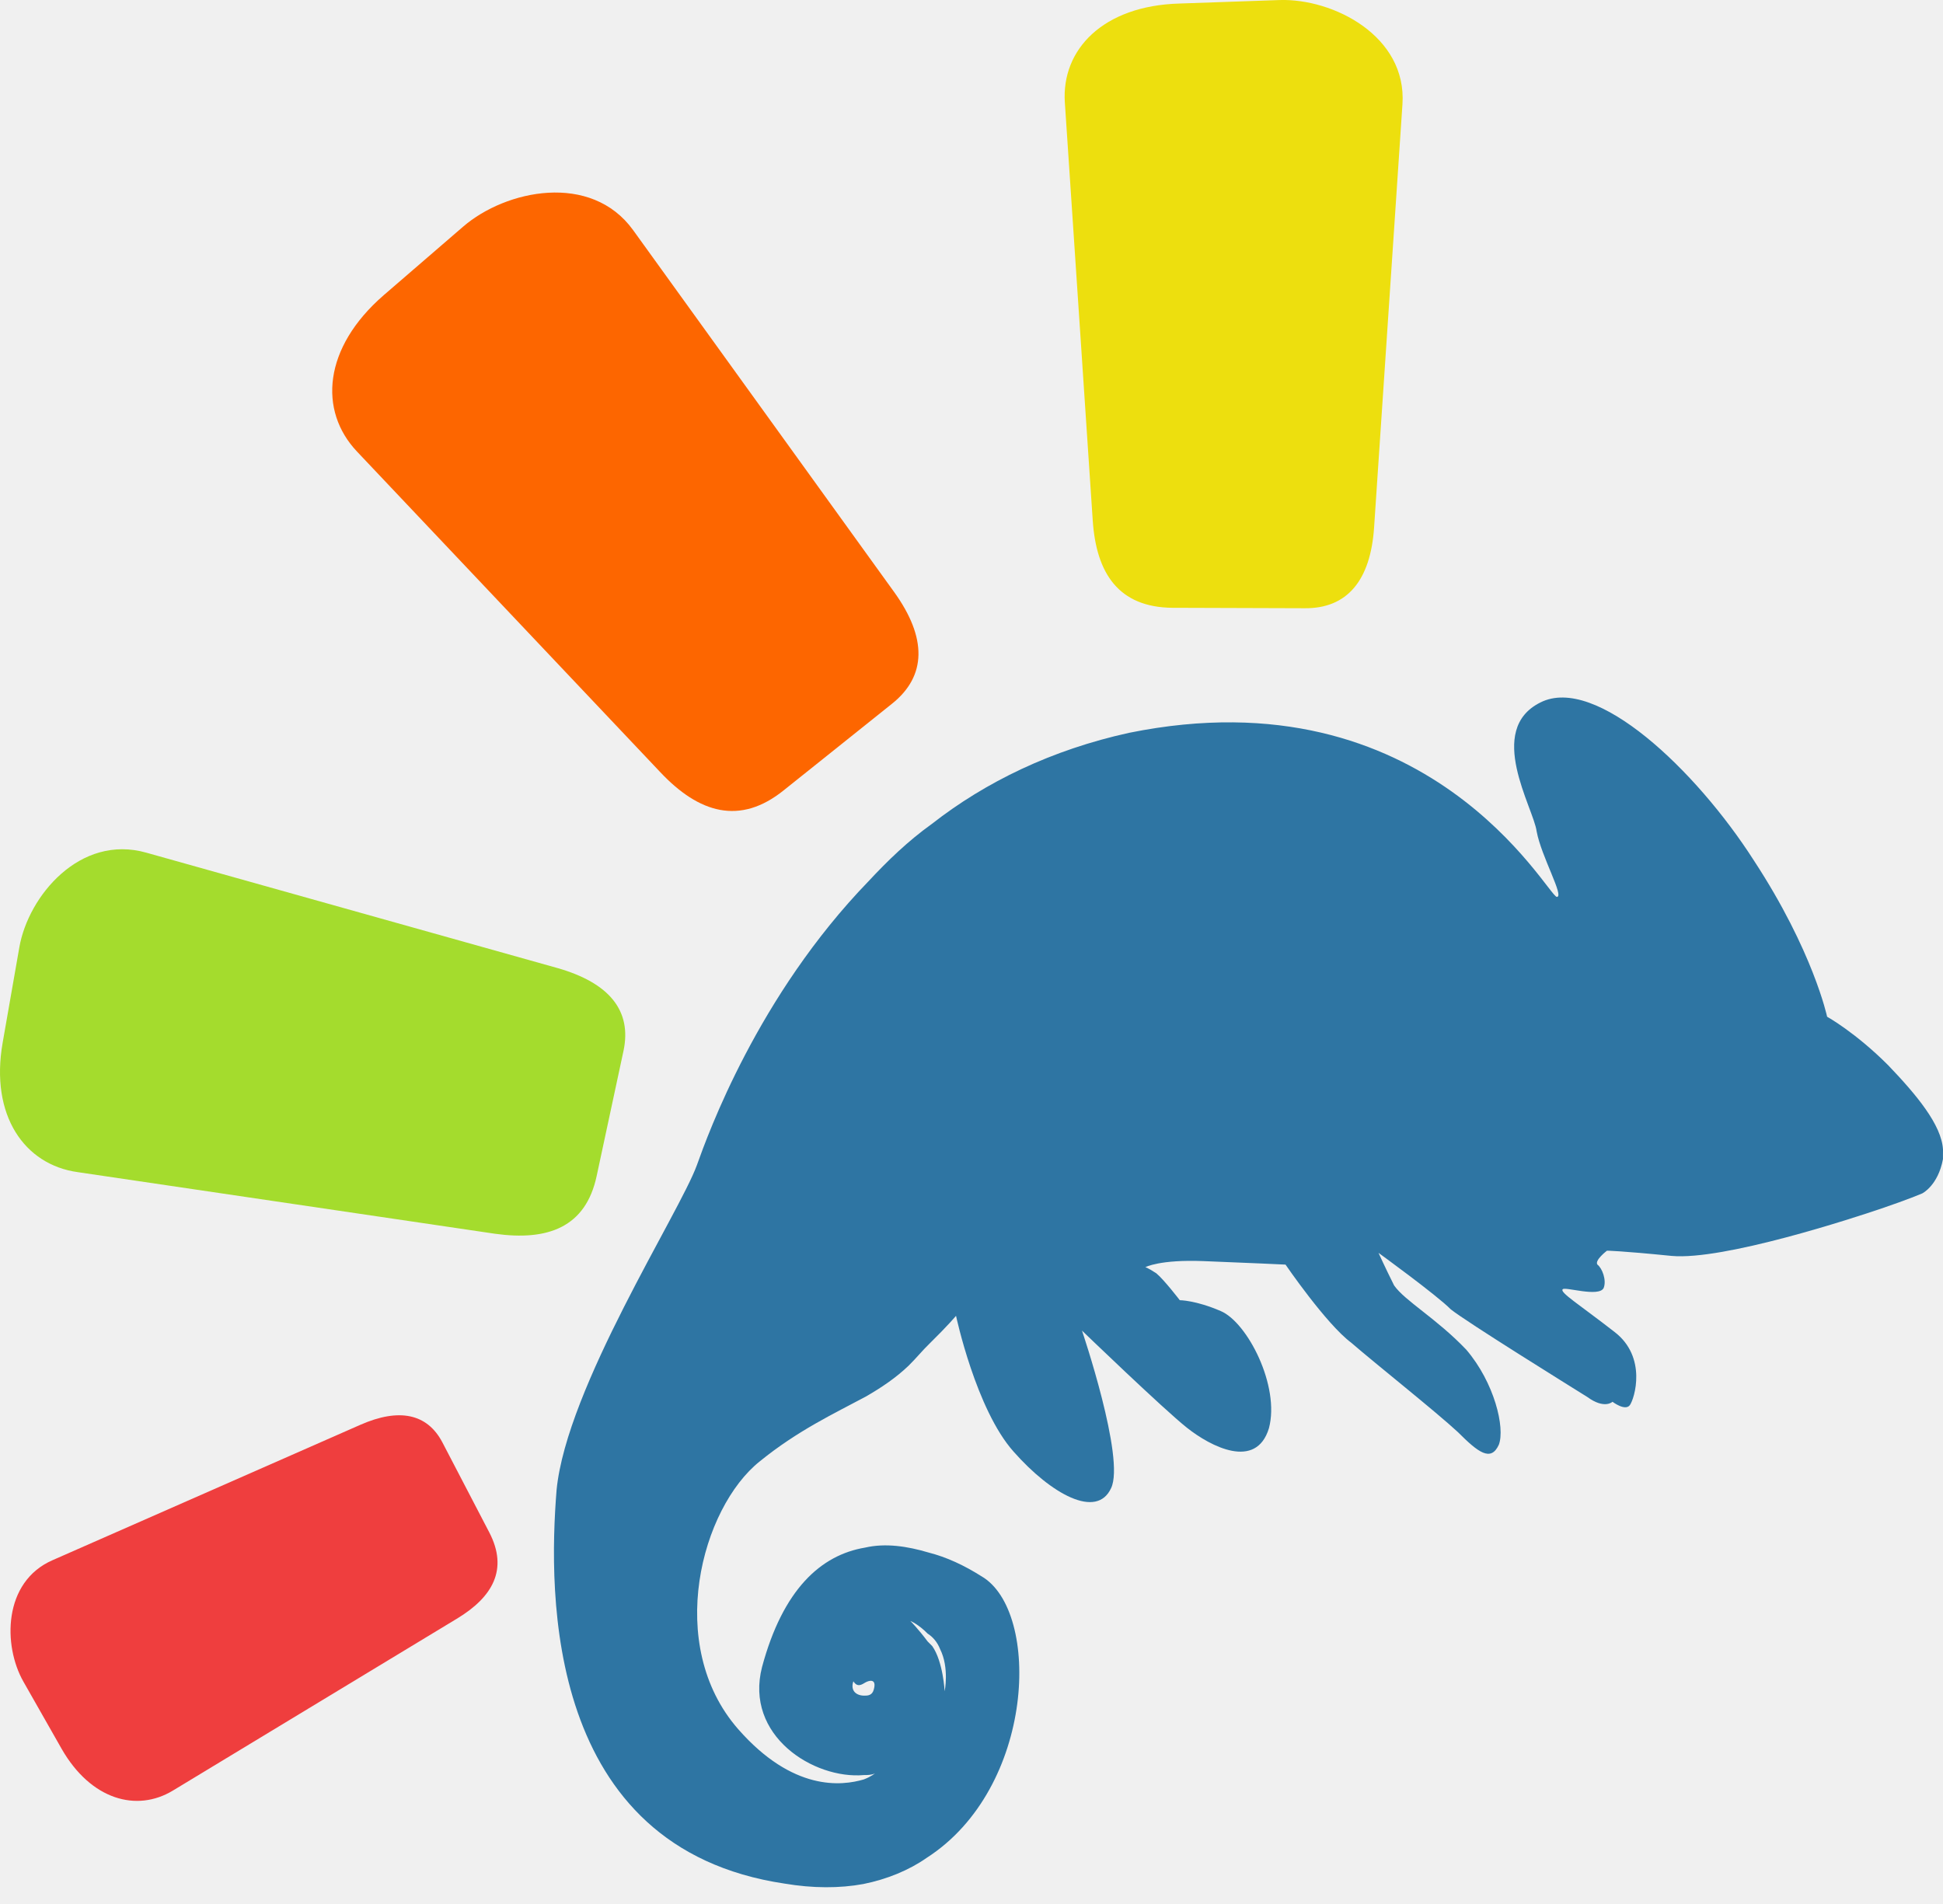
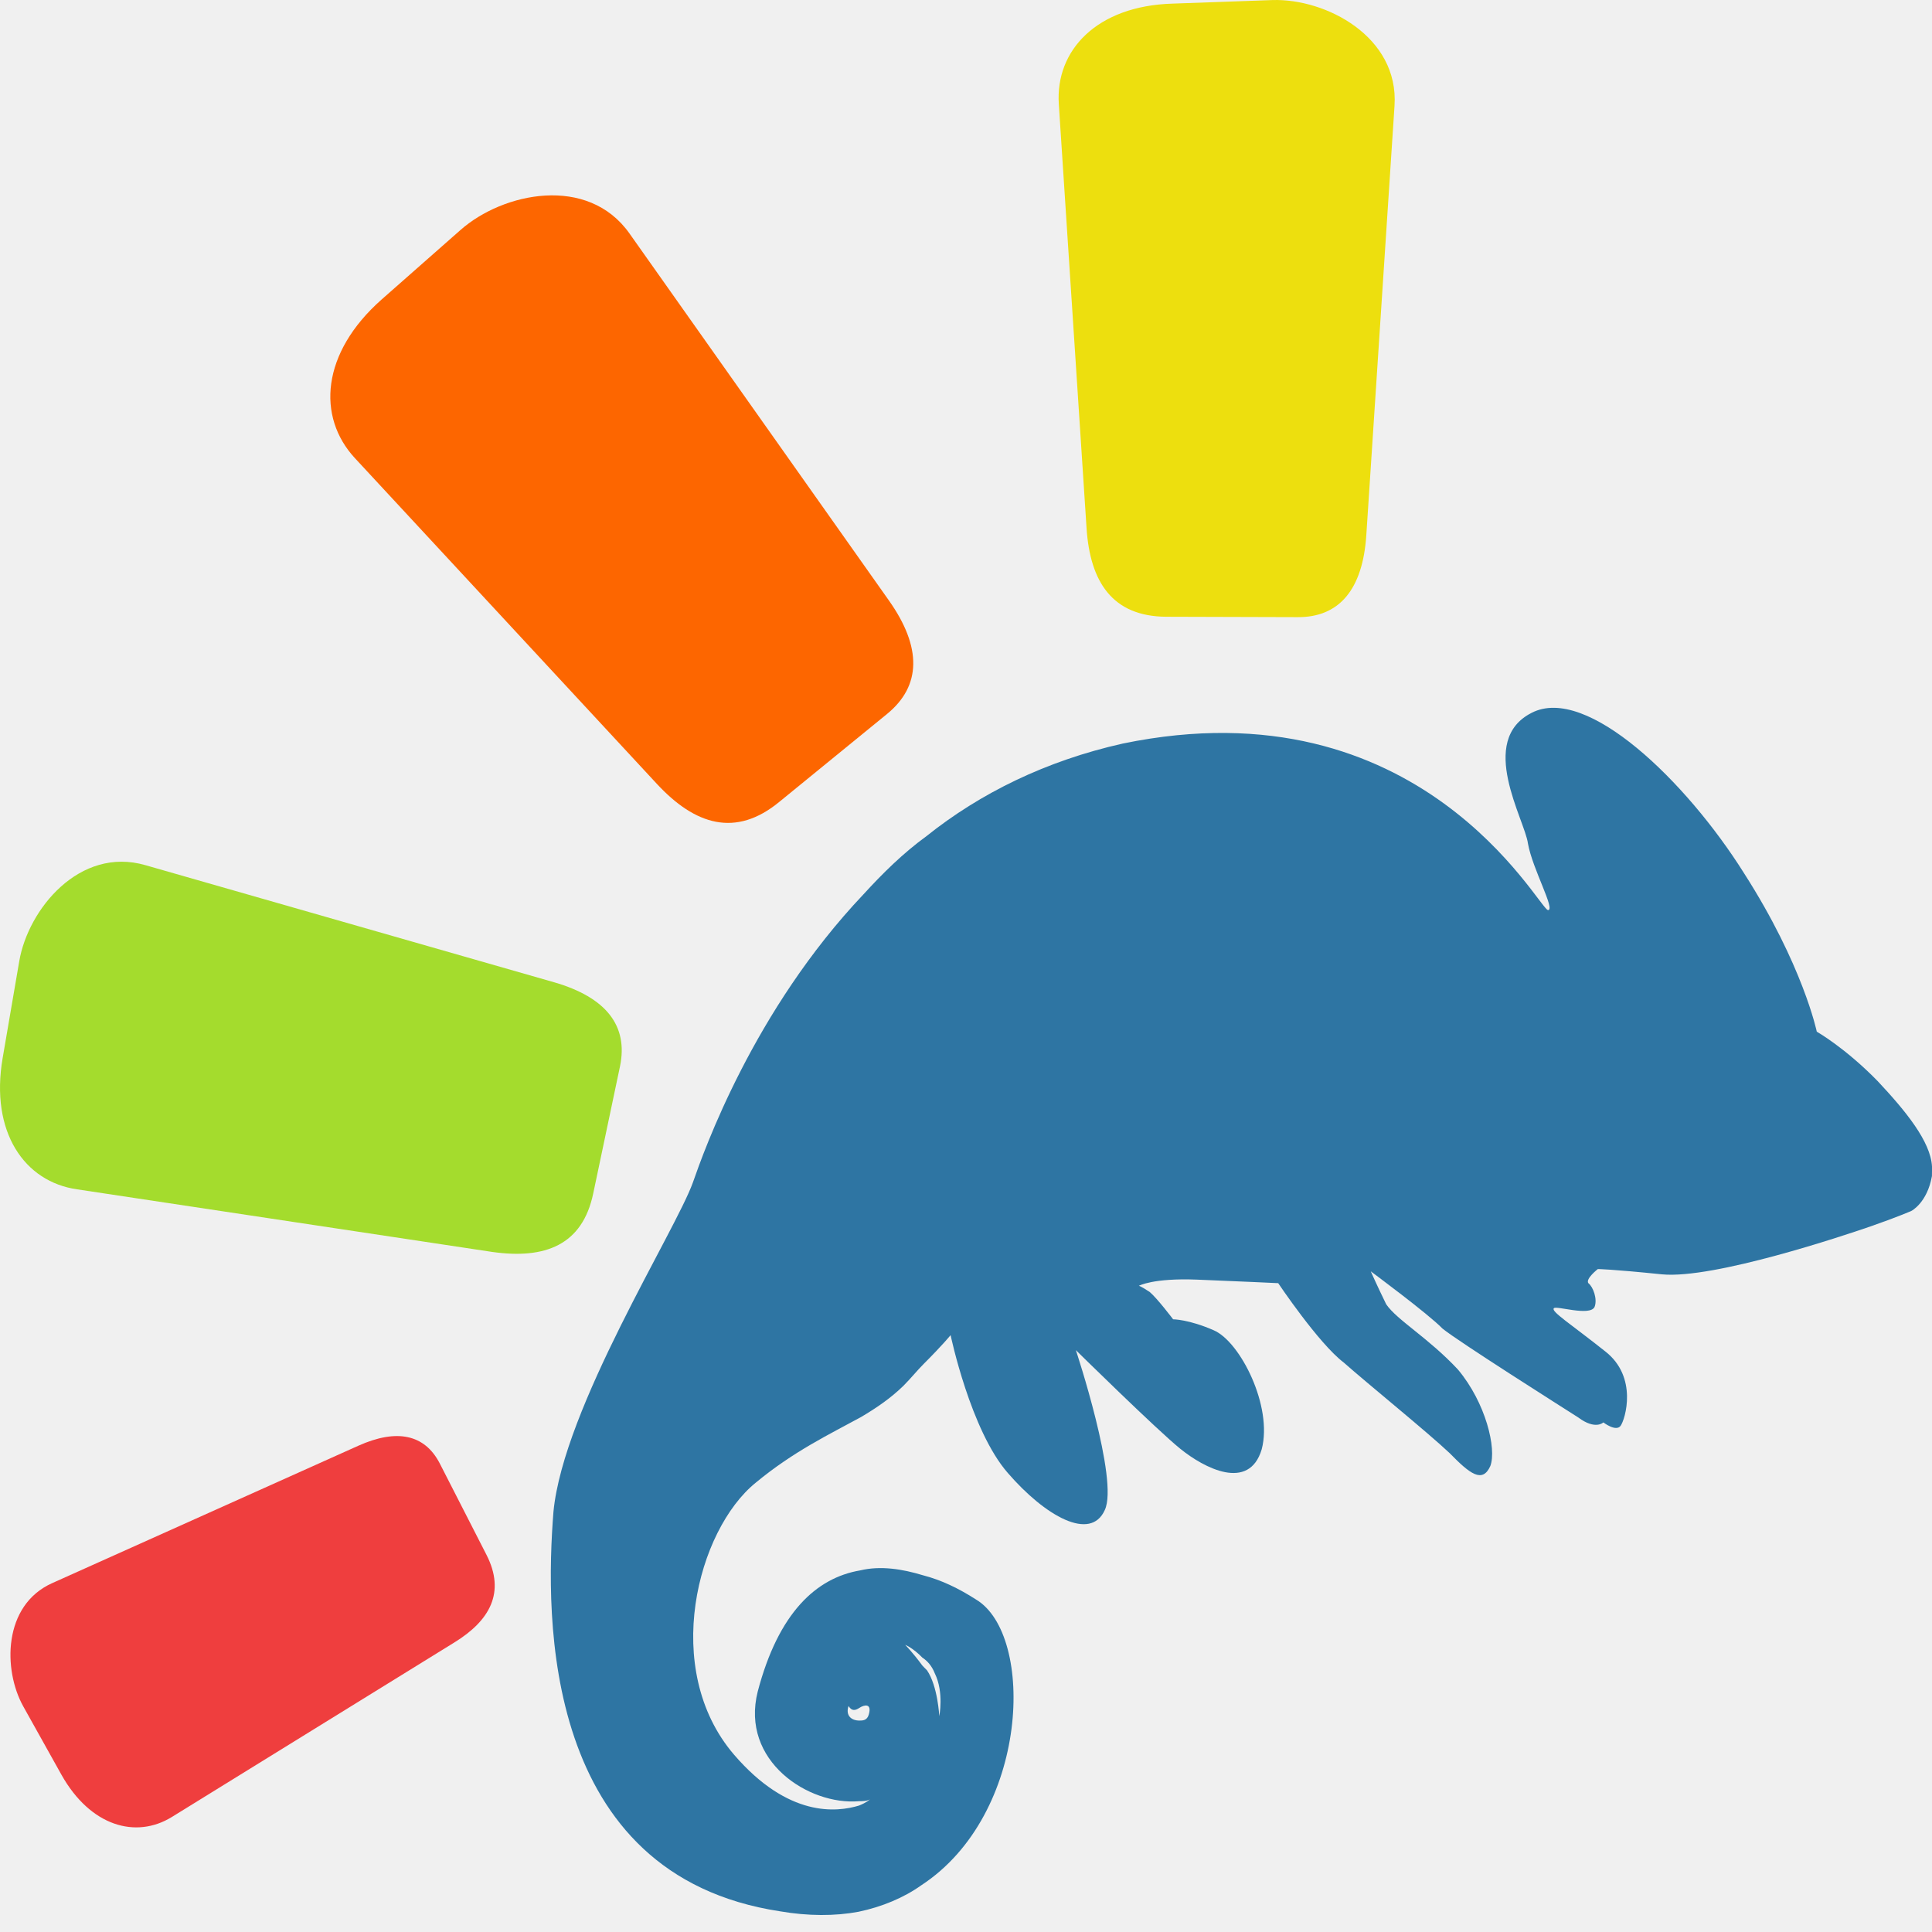
- <svg xmlns="http://www.w3.org/2000/svg" width="50" height="49" viewBox="0 0 50 49" fill="none">
+ <svg xmlns="http://www.w3.org/2000/svg" width="30" height="30" viewBox="0 0 30 30" fill="none">
  <g clip-path="url(#clip0_7_984)">
-     <path d="M49.467 30.712C49.467 30.712 49.873 30.511 49.999 29.83C49.999 29.785 49.999 29.752 49.999 29.707L50 29.584C49.963 28.947 49.318 28.176 48.592 27.417C47.745 26.568 47.018 26.166 47.018 26.166C47.018 26.166 46.662 24.479 45.133 22.144C43.646 19.82 41.063 17.362 39.642 18.077C38.219 18.781 39.465 20.792 39.543 21.395C39.662 22.043 40.264 23.082 40.062 23.082C39.819 23.049 36.767 17.295 29.057 18.859C27.069 19.295 25.362 20.122 23.978 21.205L23.909 34.589C24.398 34.109 24.602 33.863 24.602 33.863C24.602 33.863 25.116 36.276 26.084 37.359C27.051 38.454 28.223 39.102 28.592 38.298C28.961 37.538 27.843 34.243 27.843 34.243C27.843 34.243 29.94 36.265 30.546 36.745C31.152 37.225 32.324 37.84 32.654 36.756C32.943 35.673 32.1 34.03 31.413 33.74C30.766 33.461 30.36 33.461 30.36 33.461C30.36 33.461 29.957 32.935 29.755 32.768C29.513 32.611 29.473 32.612 29.473 32.612C29.473 32.612 29.838 32.41 30.973 32.455C32.149 32.5 33.081 32.545 33.081 32.545C33.081 32.545 34.127 34.075 34.773 34.556C35.378 35.081 36.953 36.332 37.518 36.857C38.042 37.382 38.365 37.627 38.57 37.181C38.735 36.745 38.457 35.583 37.732 34.734C36.966 33.93 36.157 33.483 35.875 33.081C35.635 32.6 35.474 32.243 35.474 32.243C35.474 32.243 36.969 33.327 37.332 33.695C37.735 34.019 40.402 35.673 40.847 35.952C41.291 36.276 41.495 36.075 41.495 36.075C41.495 36.075 41.818 36.321 41.94 36.164C42.063 35.997 42.393 34.924 41.545 34.276C40.657 33.584 40.131 33.26 40.213 33.181C40.254 33.103 41.144 33.394 41.267 33.148C41.349 32.947 41.228 32.634 41.107 32.545C41.027 32.433 41.353 32.187 41.353 32.187C41.353 32.187 41.677 32.187 43.014 32.321C44.351 32.444 47.721 31.338 48.411 31.103C49.102 30.869 49.467 30.712 49.467 30.712ZM23.841 47.816C26.648 46.017 26.792 41.459 25.257 40.566C24.812 40.286 24.367 40.074 23.881 39.951L23.871 42.041C23.992 42.119 24.113 42.241 24.193 42.443C24.433 42.923 24.309 43.526 24.309 43.526C24.309 43.526 24.272 42.767 23.991 42.364C23.951 42.32 23.91 42.286 23.87 42.242L23.841 47.816ZM23.978 21.205C23.368 21.641 22.838 22.155 22.349 22.68L22.281 35.941C22.688 35.706 23.053 35.46 23.38 35.148C23.584 34.947 23.746 34.745 23.909 34.589L23.978 21.205ZM22.216 48.486C22.825 48.364 23.394 48.129 23.841 47.816L23.87 42.242C23.628 41.917 23.427 41.716 23.427 41.716C23.427 41.716 23.629 41.795 23.871 42.041L23.881 39.951C23.355 39.795 22.788 39.706 22.261 39.828L22.243 43.314C22.365 43.236 22.568 43.191 22.485 43.482C22.444 43.638 22.322 43.638 22.241 43.638L22.23 45.682C22.311 45.682 22.433 45.682 22.514 45.638C22.514 45.638 22.433 45.716 22.229 45.794L22.216 48.486ZM22.349 22.68C19.496 25.629 18.221 29.182 17.933 29.986C17.481 31.226 14.58 35.706 14.323 38.343C14.107 41.024 14.033 47.559 20.19 48.475C20.919 48.598 21.608 48.598 22.216 48.486L22.229 45.794C21.661 45.962 20.404 46.107 18.994 44.498C17.099 42.331 18.05 38.801 19.556 37.605C20.533 36.812 21.468 36.377 22.281 35.941L22.349 22.68ZM22.261 39.828L22.243 43.314C22.121 43.392 22.04 43.392 21.96 43.269C21.877 43.515 22.038 43.638 22.241 43.638L22.23 45.682C20.933 45.794 19.155 44.666 19.61 42.901C20.148 40.901 21.125 40.018 22.261 39.828Z" fill="#2E75A3" />
-     <path d="M30.349 0.091L32.928 0.001C34.312 -0.043 36.208 0.929 36.09 2.683L35.36 13.575C35.268 14.938 34.669 15.664 33.573 15.653L30.174 15.642C28.789 15.631 28.211 14.759 28.12 13.396L27.402 2.638C27.311 1.275 28.385 0.147 30.349 0.091Z" fill="#EDDF0E" />
-     <path d="M9.873 7.598L11.918 5.833C13.016 4.884 15.211 4.425 16.292 5.922L23.012 15.24C23.855 16.413 23.85 17.396 22.954 18.111L20.174 20.334C19.041 21.25 17.986 20.926 16.995 19.876L9.186 11.62C8.194 10.57 8.315 8.95 9.873 7.598Z" fill="#FD6600" />
-     <path d="M0.068 26.836L0.498 24.378C0.728 23.06 2.059 21.462 3.762 21.943L14.349 24.914C15.676 25.294 16.267 26.009 16.044 27.048L15.354 30.265C15.073 31.584 14.101 31.941 12.738 31.751L1.997 30.165C0.634 29.975 -0.26 28.713 0.068 26.836Z" fill="#A4DC2D" />
-     <path d="M1.589 45.012L0.604 43.28C0.075 42.353 0.075 40.711 1.35 40.153L9.275 36.667C10.268 36.231 10.99 36.377 11.381 37.114L12.591 39.437C13.084 40.387 12.681 41.102 11.753 41.66L4.444 46.084C3.516 46.643 2.34 46.319 1.589 45.012Z" fill="#EF3E3E" />
+     <path d="M29.68 18.803C29.68 18.803 29.924 18.68 29.999 18.263C29.999 18.236 30 18.215 30 18.188L30 18.113C29.978 17.723 29.591 17.251 29.155 16.786C28.647 16.266 28.211 16.02 28.211 16.02C28.211 16.02 27.997 14.987 27.08 13.557C26.187 12.135 24.638 10.63 23.785 11.068C22.931 11.499 23.679 12.73 23.726 13.099C23.797 13.496 24.158 14.132 24.037 14.132C23.891 14.111 22.06 10.589 17.434 11.546C16.241 11.813 15.217 12.319 14.387 12.983L14.345 21.177C14.639 20.883 14.761 20.732 14.761 20.732C14.761 20.732 15.07 22.21 15.65 22.873C16.231 23.544 16.934 23.94 17.155 23.448C17.376 22.983 16.706 20.965 16.706 20.965C16.706 20.965 17.964 22.203 18.328 22.497C18.691 22.791 19.395 23.167 19.592 22.504C19.766 21.84 19.26 20.835 18.848 20.657C18.459 20.486 18.216 20.486 18.216 20.486C18.216 20.486 17.974 20.165 17.853 20.062C17.708 19.966 17.684 19.966 17.684 19.966C17.684 19.966 17.903 19.843 18.584 19.87C19.289 19.898 19.848 19.925 19.848 19.925C19.848 19.925 20.476 20.862 20.864 21.156C21.227 21.478 22.172 22.244 22.511 22.565C22.825 22.887 23.019 23.037 23.142 22.764C23.241 22.497 23.074 21.786 22.639 21.266C22.179 20.773 21.694 20.5 21.525 20.253C21.381 19.959 21.285 19.741 21.285 19.741C21.285 19.741 22.181 20.404 22.399 20.63C22.641 20.828 24.241 21.84 24.508 22.011C24.775 22.21 24.897 22.087 24.897 22.087C24.897 22.087 25.091 22.237 25.164 22.141C25.238 22.039 25.436 21.382 24.927 20.985C24.394 20.561 24.079 20.363 24.128 20.315C24.152 20.267 24.686 20.445 24.76 20.295C24.809 20.172 24.737 19.98 24.664 19.925C24.616 19.857 24.811 19.706 24.811 19.706C24.811 19.706 25.006 19.706 25.808 19.788C26.61 19.864 28.633 19.186 29.047 19.043C29.461 18.899 29.68 18.803 29.68 18.803ZM14.305 29.275C15.989 28.174 16.075 25.383 15.154 24.836C14.887 24.665 14.62 24.535 14.329 24.46L14.322 25.739C14.395 25.787 14.468 25.862 14.516 25.985C14.66 26.279 14.585 26.649 14.585 26.649C14.585 26.649 14.563 26.184 14.395 25.937C14.37 25.91 14.346 25.89 14.322 25.862L14.305 29.275ZM14.387 12.983C14.021 13.249 13.703 13.564 13.409 13.886L13.368 22.005C13.612 21.861 13.832 21.71 14.028 21.519C14.15 21.396 14.248 21.273 14.345 21.177L14.387 12.983ZM13.33 29.686C13.695 29.61 14.036 29.467 14.305 29.275L14.322 25.862C14.177 25.664 14.056 25.541 14.056 25.541C14.056 25.541 14.177 25.588 14.322 25.739L14.329 24.46C14.013 24.364 13.673 24.309 13.357 24.385L13.346 26.519C13.419 26.471 13.541 26.444 13.491 26.621C13.466 26.717 13.393 26.717 13.345 26.717L13.338 27.969C13.387 27.969 13.46 27.969 13.508 27.941C13.508 27.941 13.459 27.989 13.338 28.037L13.33 29.686ZM13.409 13.886C11.698 15.691 10.933 17.866 10.76 18.359C10.489 19.118 8.748 21.861 8.594 23.475C8.464 25.117 8.42 29.118 12.114 29.679C12.551 29.754 12.965 29.754 13.33 29.686L13.338 28.037C12.996 28.14 12.242 28.229 11.396 27.244C10.26 25.917 10.83 23.756 11.734 23.024C12.32 22.538 12.881 22.271 13.368 22.005L13.409 13.886ZM13.357 24.385L13.346 26.519C13.273 26.567 13.224 26.567 13.176 26.491C13.126 26.642 13.223 26.717 13.345 26.717L13.338 27.969C12.559 28.037 11.493 27.346 11.766 26.266C12.088 25.041 12.675 24.501 13.357 24.385Z" fill="#2E75A3" />
+     <path d="M18.21 0.056L19.757 0.001C20.587 -0.026 21.725 0.569 21.654 1.643L21.216 8.311C21.161 9.146 20.801 9.59 20.144 9.583L18.105 9.577C17.273 9.57 16.927 9.036 16.872 8.202L16.441 1.615C16.387 0.781 17.031 0.09 18.21 0.056Z" fill="#EDDF0E" />
+     <path d="M5.924 4.652L7.151 3.571C7.809 2.99 9.127 2.709 9.775 3.626L13.807 9.33C14.313 10.049 14.31 10.65 13.772 11.088L12.104 12.449C11.425 13.01 10.792 12.812 10.197 12.169L5.511 7.114C4.916 6.471 4.989 5.48 5.924 4.652Z" fill="#FD6600" />
+     <path d="M0.041 16.43L0.299 14.925C0.437 14.118 1.236 13.14 2.257 13.434L8.609 15.254C9.406 15.486 9.76 15.924 9.627 16.56L9.212 18.53C9.044 19.337 8.461 19.556 7.643 19.44L1.198 18.468C0.38 18.352 -0.156 17.579 0.041 16.43Z" fill="#A4DC2D" />
+     <path d="M0.954 27.558L0.362 26.498C0.045 25.93 0.045 24.925 0.81 24.583L5.565 22.449C6.161 22.182 6.594 22.271 6.828 22.723L7.555 24.145C7.851 24.727 7.608 25.165 7.052 25.506L2.667 28.215C2.11 28.557 1.404 28.359 0.954 27.558Z" fill="#EF3E3E" />
  </g>
  <defs>
    <clipPath id="clip0_7_984">
-       <rect width="50" height="49" fill="white" />
+       <rect width="30" height="30" fill="white" />
    </clipPath>
  </defs>
</svg>
